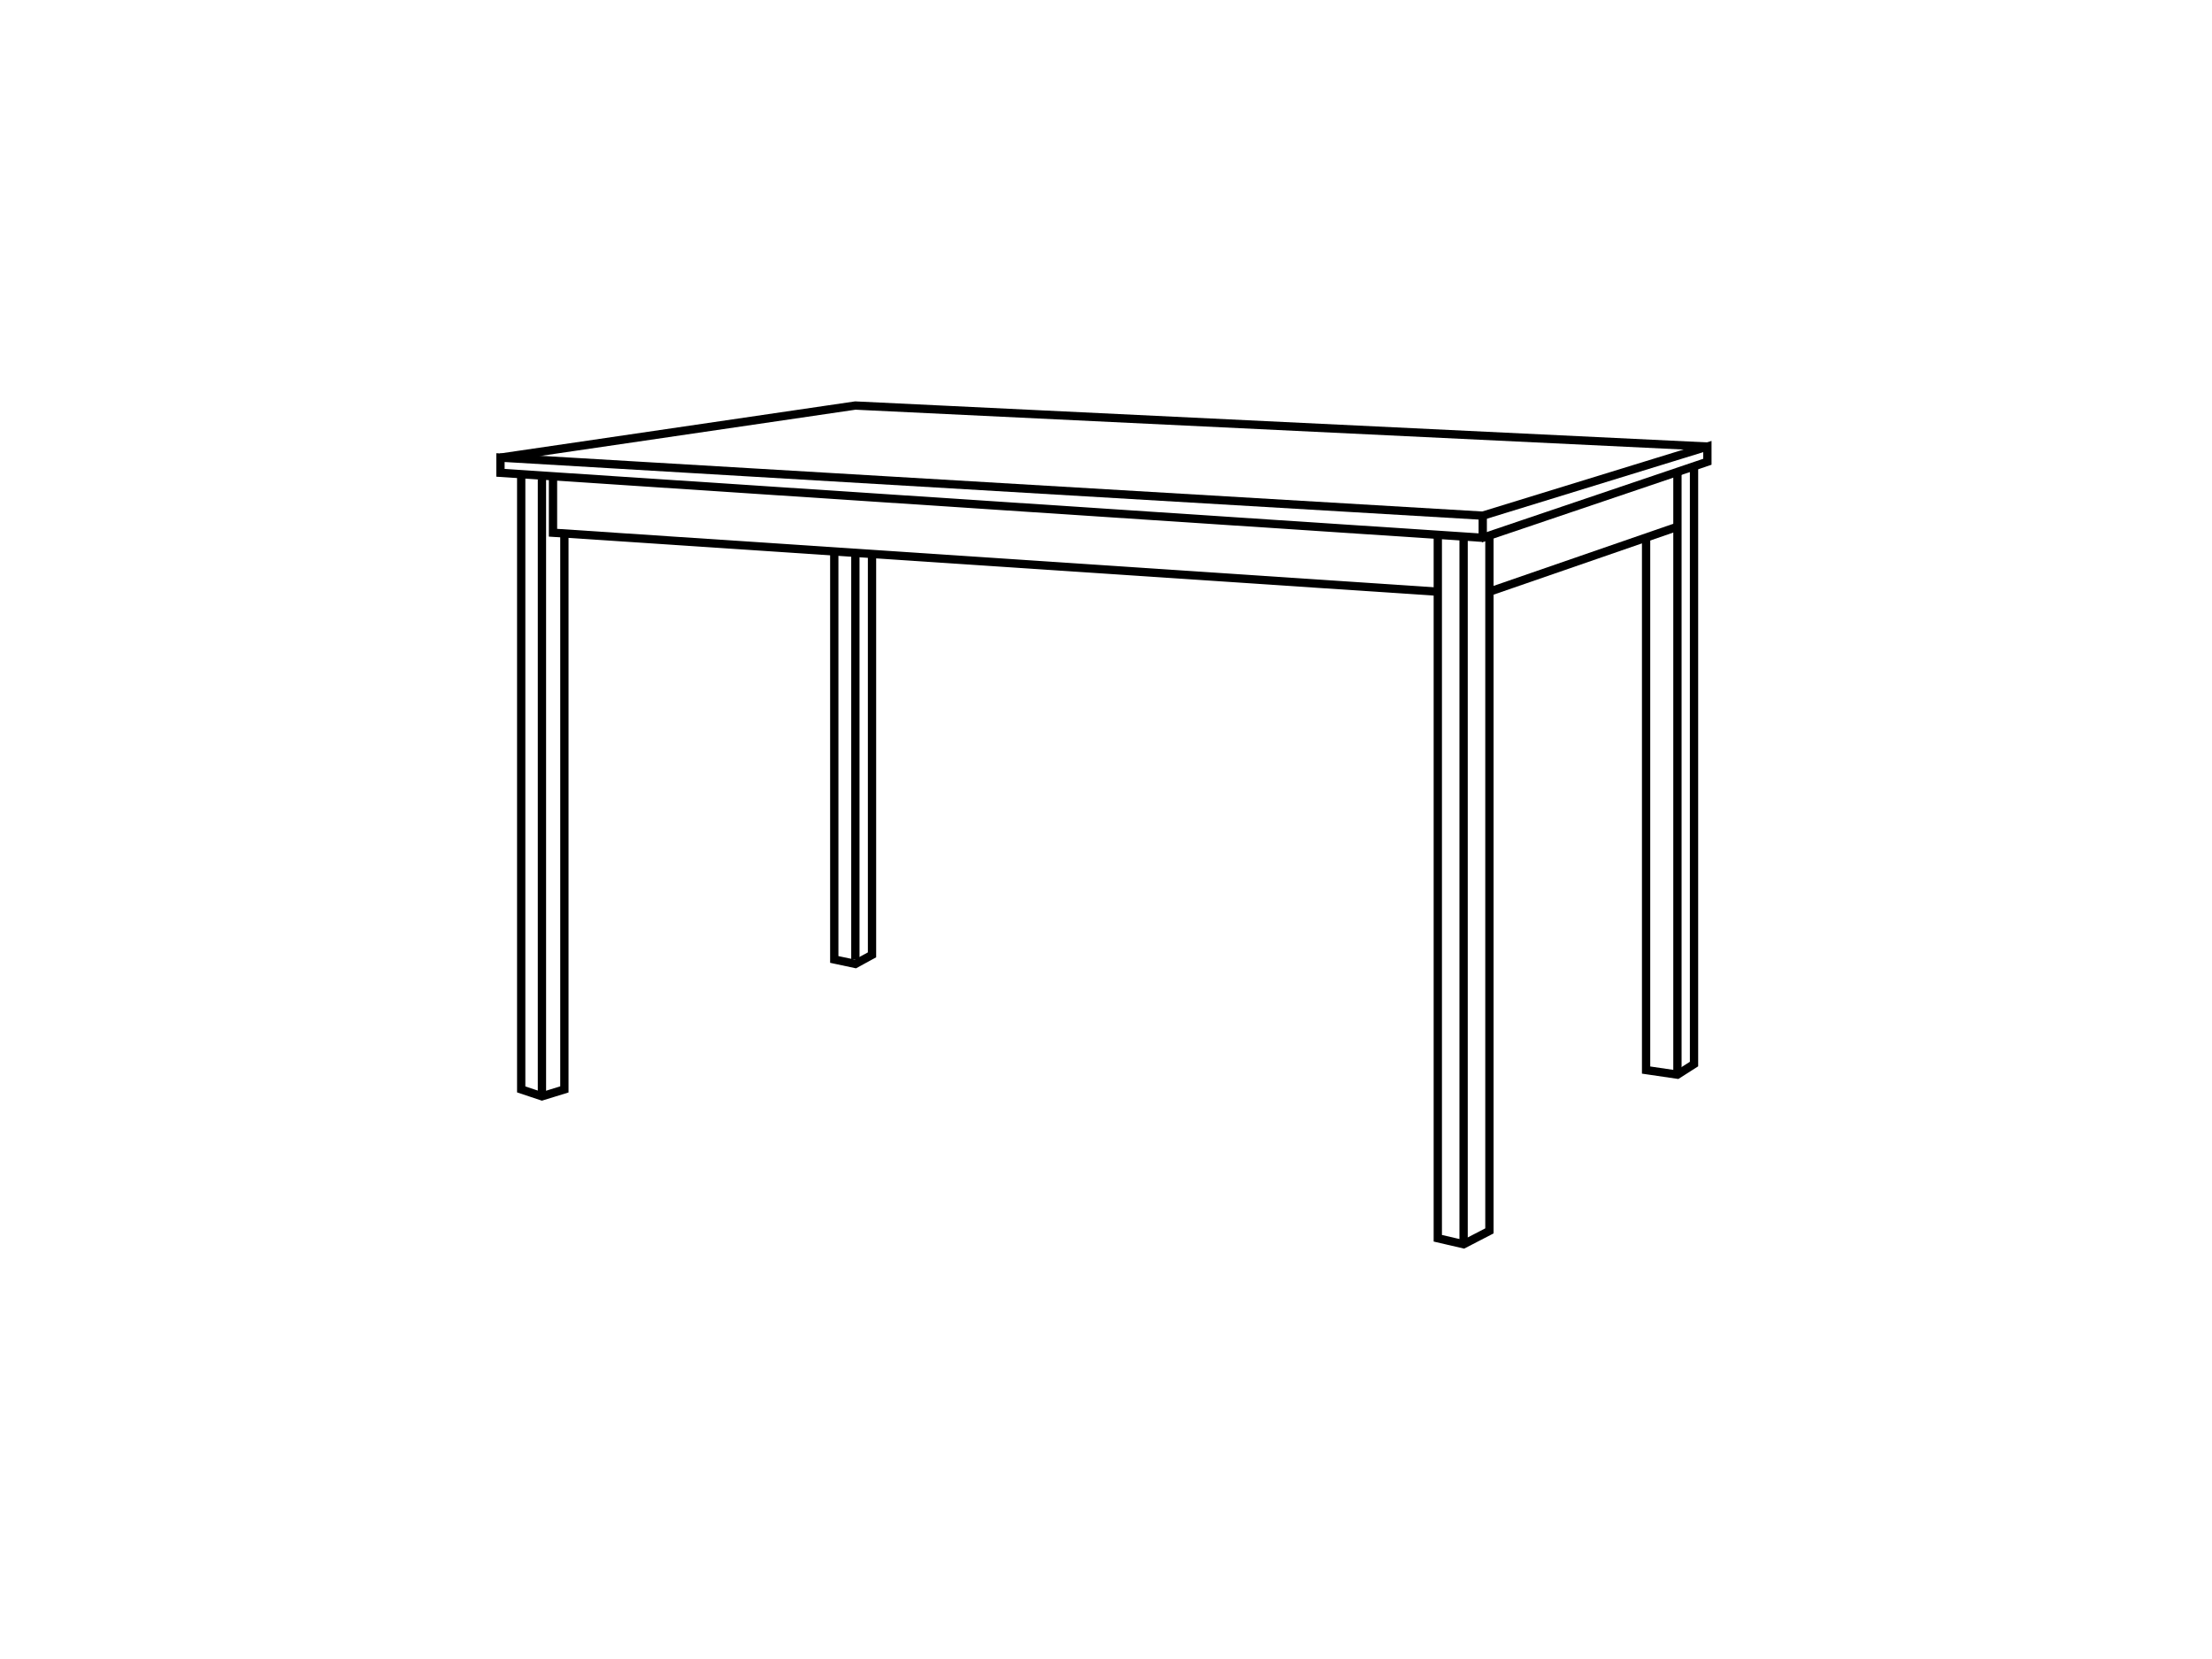
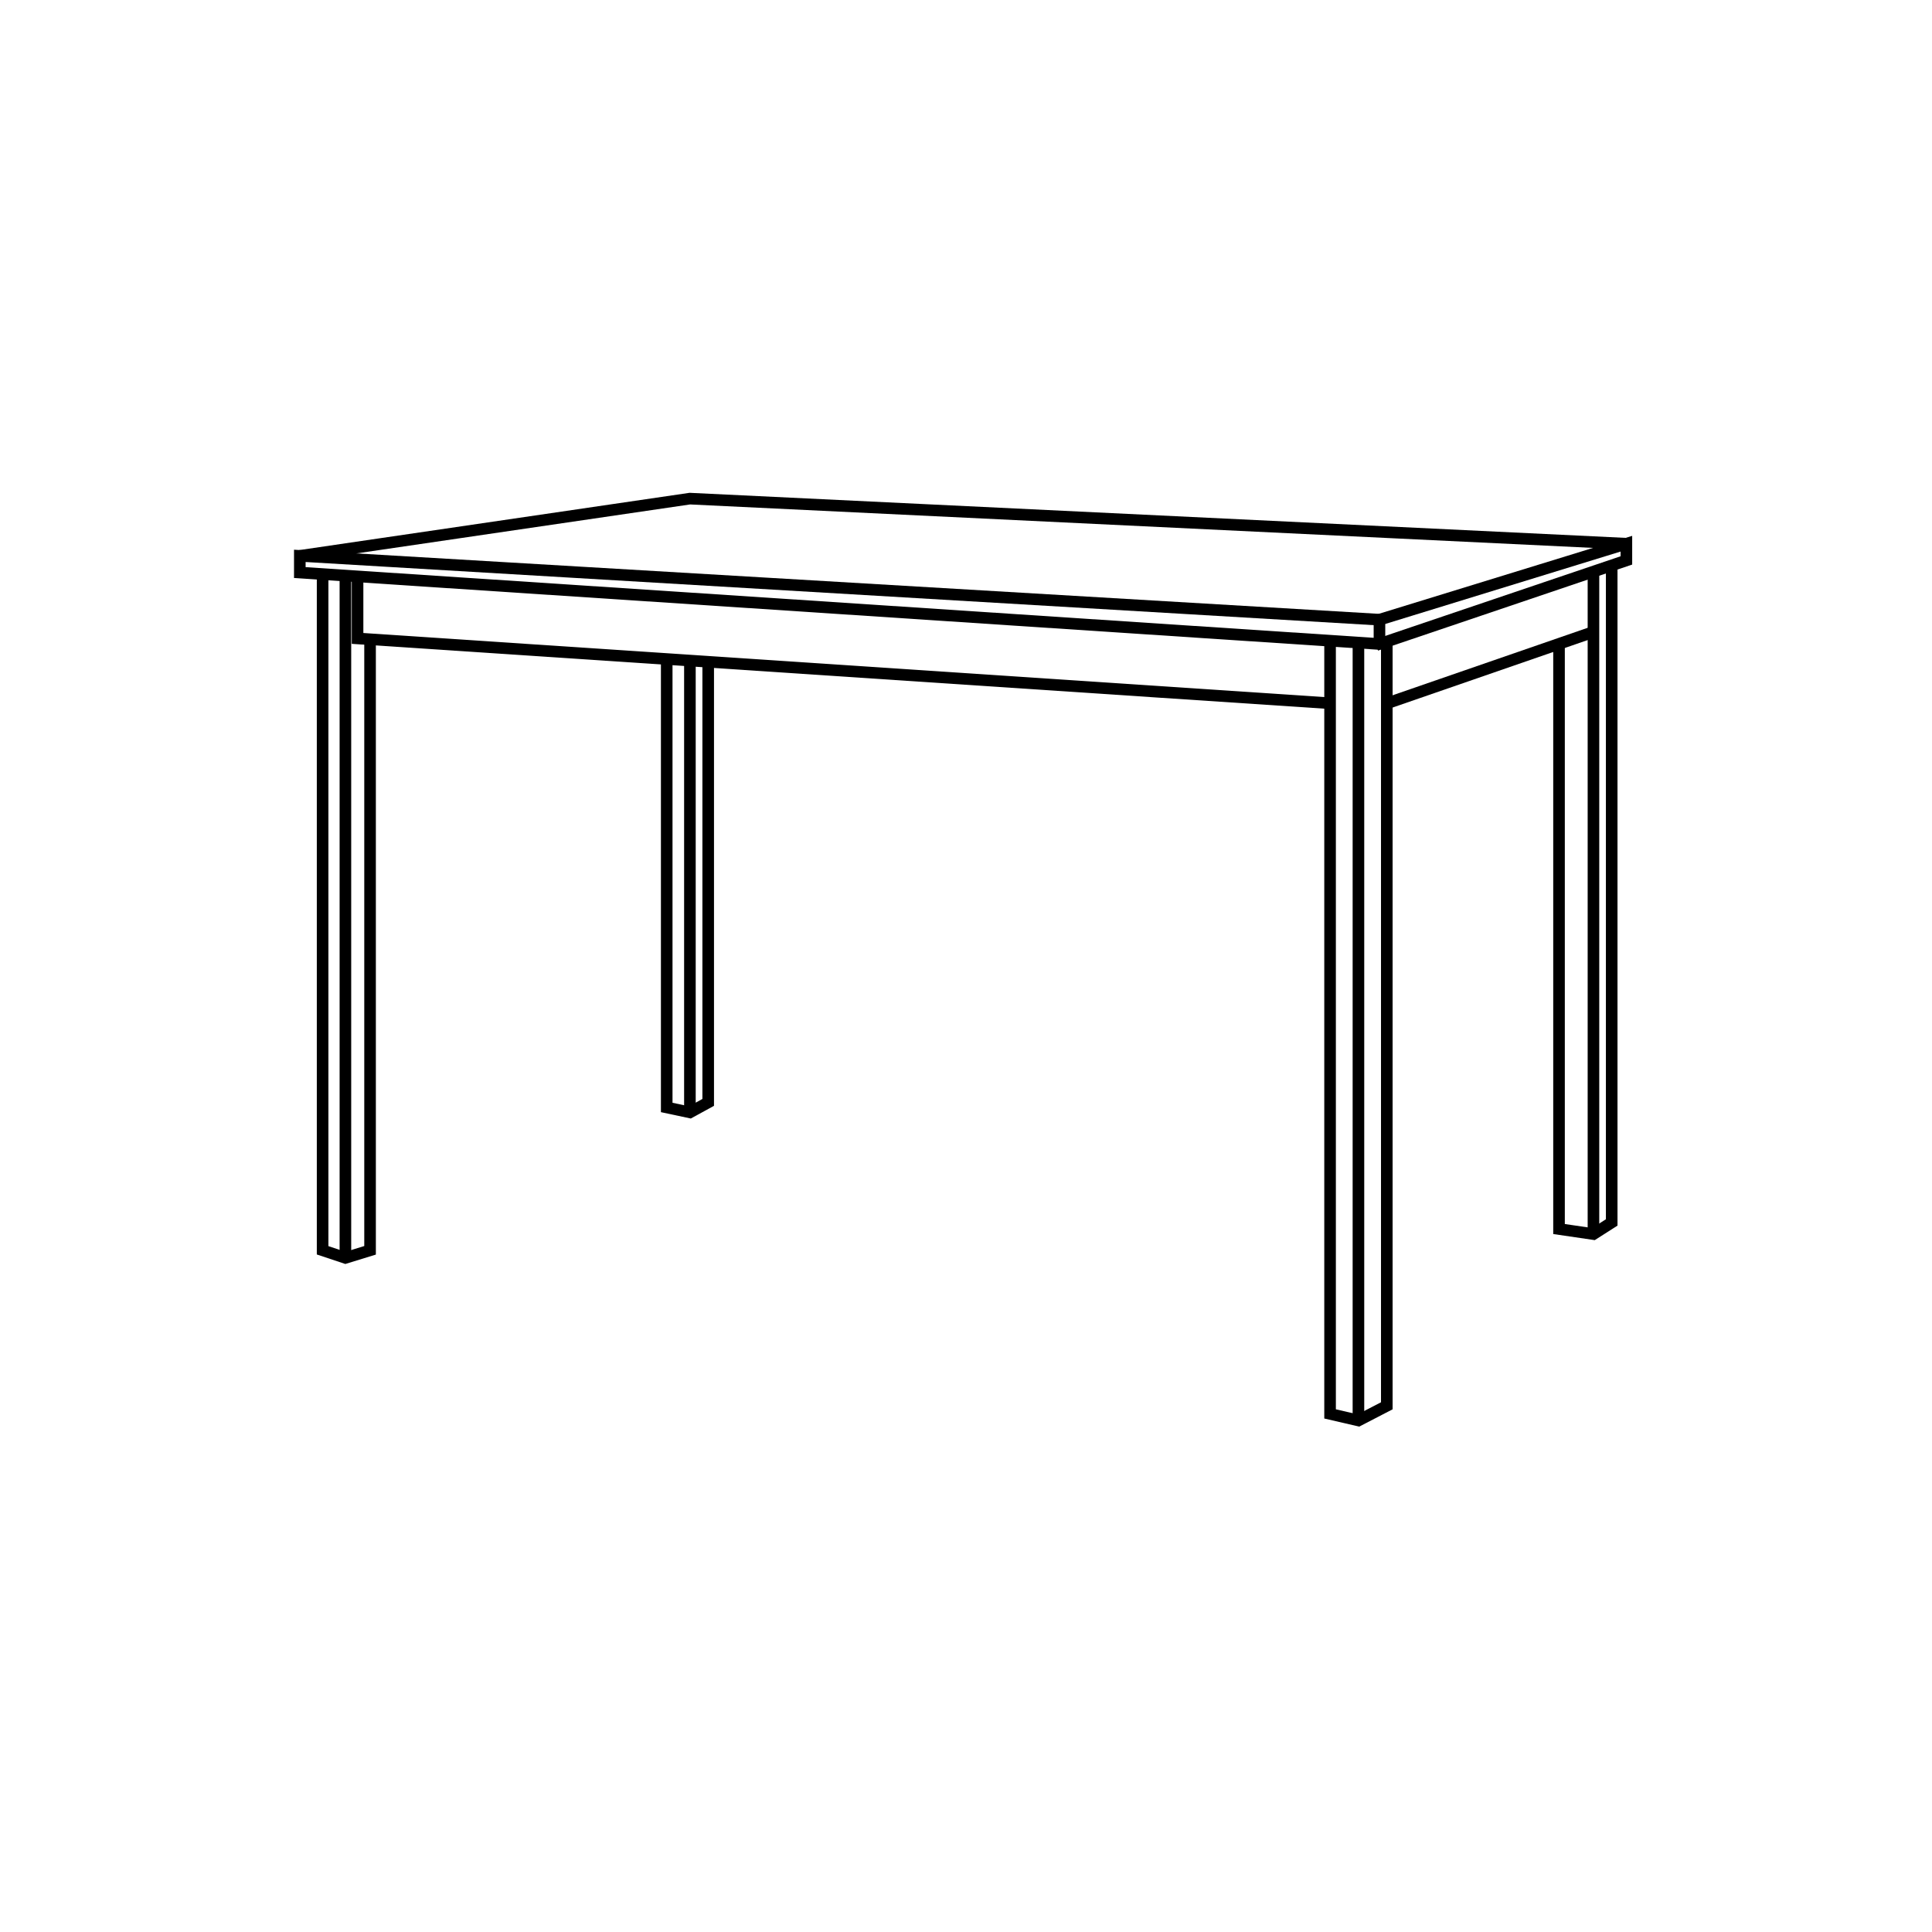
- <svg xmlns="http://www.w3.org/2000/svg" version="1.0" id="Layer_1" x="0px" y="0px" width="800px" height="600px" viewBox="0 0 800 600" enable-background="new 0 0 800 600" xml:space="preserve">
+ <svg xmlns="http://www.w3.org/2000/svg" version="1.1" id="Layer_1" x="0px" y="0px" width="500px" height="500px" viewBox="150 50 500 500" enable-background="new 150 50 500 500" xml:space="preserve">
  <g id="Layer_2">
-     <polyline fill="none" stroke="#000000" stroke-width="3" stroke-miterlimit="10" points="200,173.333 200,192.667 520,214  " />
-     <line fill="none" stroke="#000000" stroke-width="3" stroke-miterlimit="10" x1="196" y1="173.333" x2="196" y2="396.5" />
-     <polyline fill="none" stroke="#000000" stroke-width="3" stroke-miterlimit="10" points="204.115,192.941 204.115,394 196,396.5    188.5,394 188.5,171  " />
-     <path fill="none" stroke="#000000" stroke-width="3" stroke-miterlimit="10" d="M188.5,394" />
-     <path fill="none" stroke="#000000" stroke-width="3" stroke-miterlimit="10" d="M196,396.5" />
-     <line fill="none" stroke="#000000" stroke-width="3" stroke-miterlimit="10" x1="529.333" y1="192.667" x2="529.333" y2="449.999" />
-     <line fill="none" stroke="#000000" stroke-width="3" stroke-miterlimit="10" x1="606.666" y1="171" x2="606.666" y2="388.665" />
-     <polyline fill="none" stroke="#000000" stroke-width="3" stroke-miterlimit="10" points="520,192.667 520,447.833 529.333,449.999    538.666,445.167 538.666,192.667  " />
-     <polyline fill="none" stroke="#000000" stroke-width="3" stroke-miterlimit="10" points="595.333,194.5 595.333,387    606.666,388.665 612.666,384.833 612.666,168.25  " />
-     <line fill="none" stroke="#000000" stroke-width="3" stroke-miterlimit="10" x1="536.25" y1="194.5" x2="536.25" y2="186.5" />
-     <polyline fill="none" stroke="#000000" stroke-width="3" stroke-linecap="square" stroke-miterlimit="10" points="536.25,186.5    617.5,161.5 617.5,167 536.975,194.255  " />
-     <polyline fill="none" stroke="#000000" stroke-width="3" stroke-miterlimit="10" points="536.25,194.5 181,171 181,165.5    536.25,186.5  " />
-     <line fill="none" stroke="#000000" stroke-width="3" stroke-miterlimit="10" x1="606.666" y1="190.5" x2="538.666" y2="214" />
-     <polyline fill="none" stroke="#000000" stroke-width="3" stroke-miterlimit="10" points="181,165.5 309.333,146.667 617.5,161.5     " />
-     <line fill="none" stroke="#000000" stroke-width="3" stroke-miterlimit="10" x1="309.358" y1="199.958" x2="309.358" y2="347" />
-     <polyline fill="none" stroke="#000000" stroke-width="3" stroke-miterlimit="10" points="315.376,200.358 315.376,345.333    309.358,348.625 301.726,347 301.726,199.449  " />
+     <polygon points="494.123,233.5 241.036,216.628 241.036,200.018 244.036,200.018 244.036,213.821 494.322,230.507  " />
+     <rect x="237.89" y="200.018" width="3" height="175.525" />
+     <polygon points="239.372,377.118 231.991,374.658 231.991,198.183 234.991,198.183 234.991,372.496 239.408,373.968    244.272,372.47 244.272,215.44 247.272,215.44 247.272,374.685  " />
+     <path fill="none" stroke="#000000" stroke-width="3" stroke-miterlimit="10" d="M233.491,373.577" />
+     <path fill="none" stroke="#000000" stroke-width="3" stroke-miterlimit="10" d="M239.39,375.543" />
+     <rect x="500.063" y="215.225" width="3" height="202.396" />
+     <rect x="560.887" y="198.183" width="3" height="171.198" />
+     <polygon points="501.763,419.207 492.723,417.109 492.723,215.225 495.723,215.225 495.723,414.727 501.364,416.035    507.403,412.909 507.403,215.225 510.403,215.225 510.403,414.733  " />
+     <polygon points="562.723,370.946 551.974,369.367 551.974,216.666 554.974,216.666 554.974,366.775 562.051,367.815    565.606,365.545 565.606,196.02 568.606,196.02 568.606,367.189  " />
+     <rect x="505.504" y="210.374" width="3" height="6.292" />
+     <polygon points="506.634,218.375 505.672,215.533 569.408,193.961 569.408,192.742 506.012,212.249 505.129,209.381    572.408,188.68 572.408,196.112  " />
+     <polygon points="506.905,218.163 226.092,199.587 226.092,192.266 507.093,208.876 506.915,211.872 229.092,195.448    229.092,196.778 507.103,215.169  " />
+     <rect x="534.145" y="194.468" transform="matrix(0.3269 0.9451 -0.9451 0.3269 571.0942 -356.2734)" width="3" height="56.587" />
+     <polygon points="227.81,195.341 227.374,192.373 328.455,177.539 328.601,177.546 570.98,189.213 570.836,192.209 328.602,180.55     " />
+     <rect x="327.048" y="220.959" width="3" height="115.651" />
+     <polygon points="328.779,339.472 321.045,337.824 321.045,220.559 324.045,220.559 324.045,335.396 328.316,336.306    331.781,334.41 331.781,221.273 334.781,221.273 334.781,336.189  " />
  </g>
</svg>
